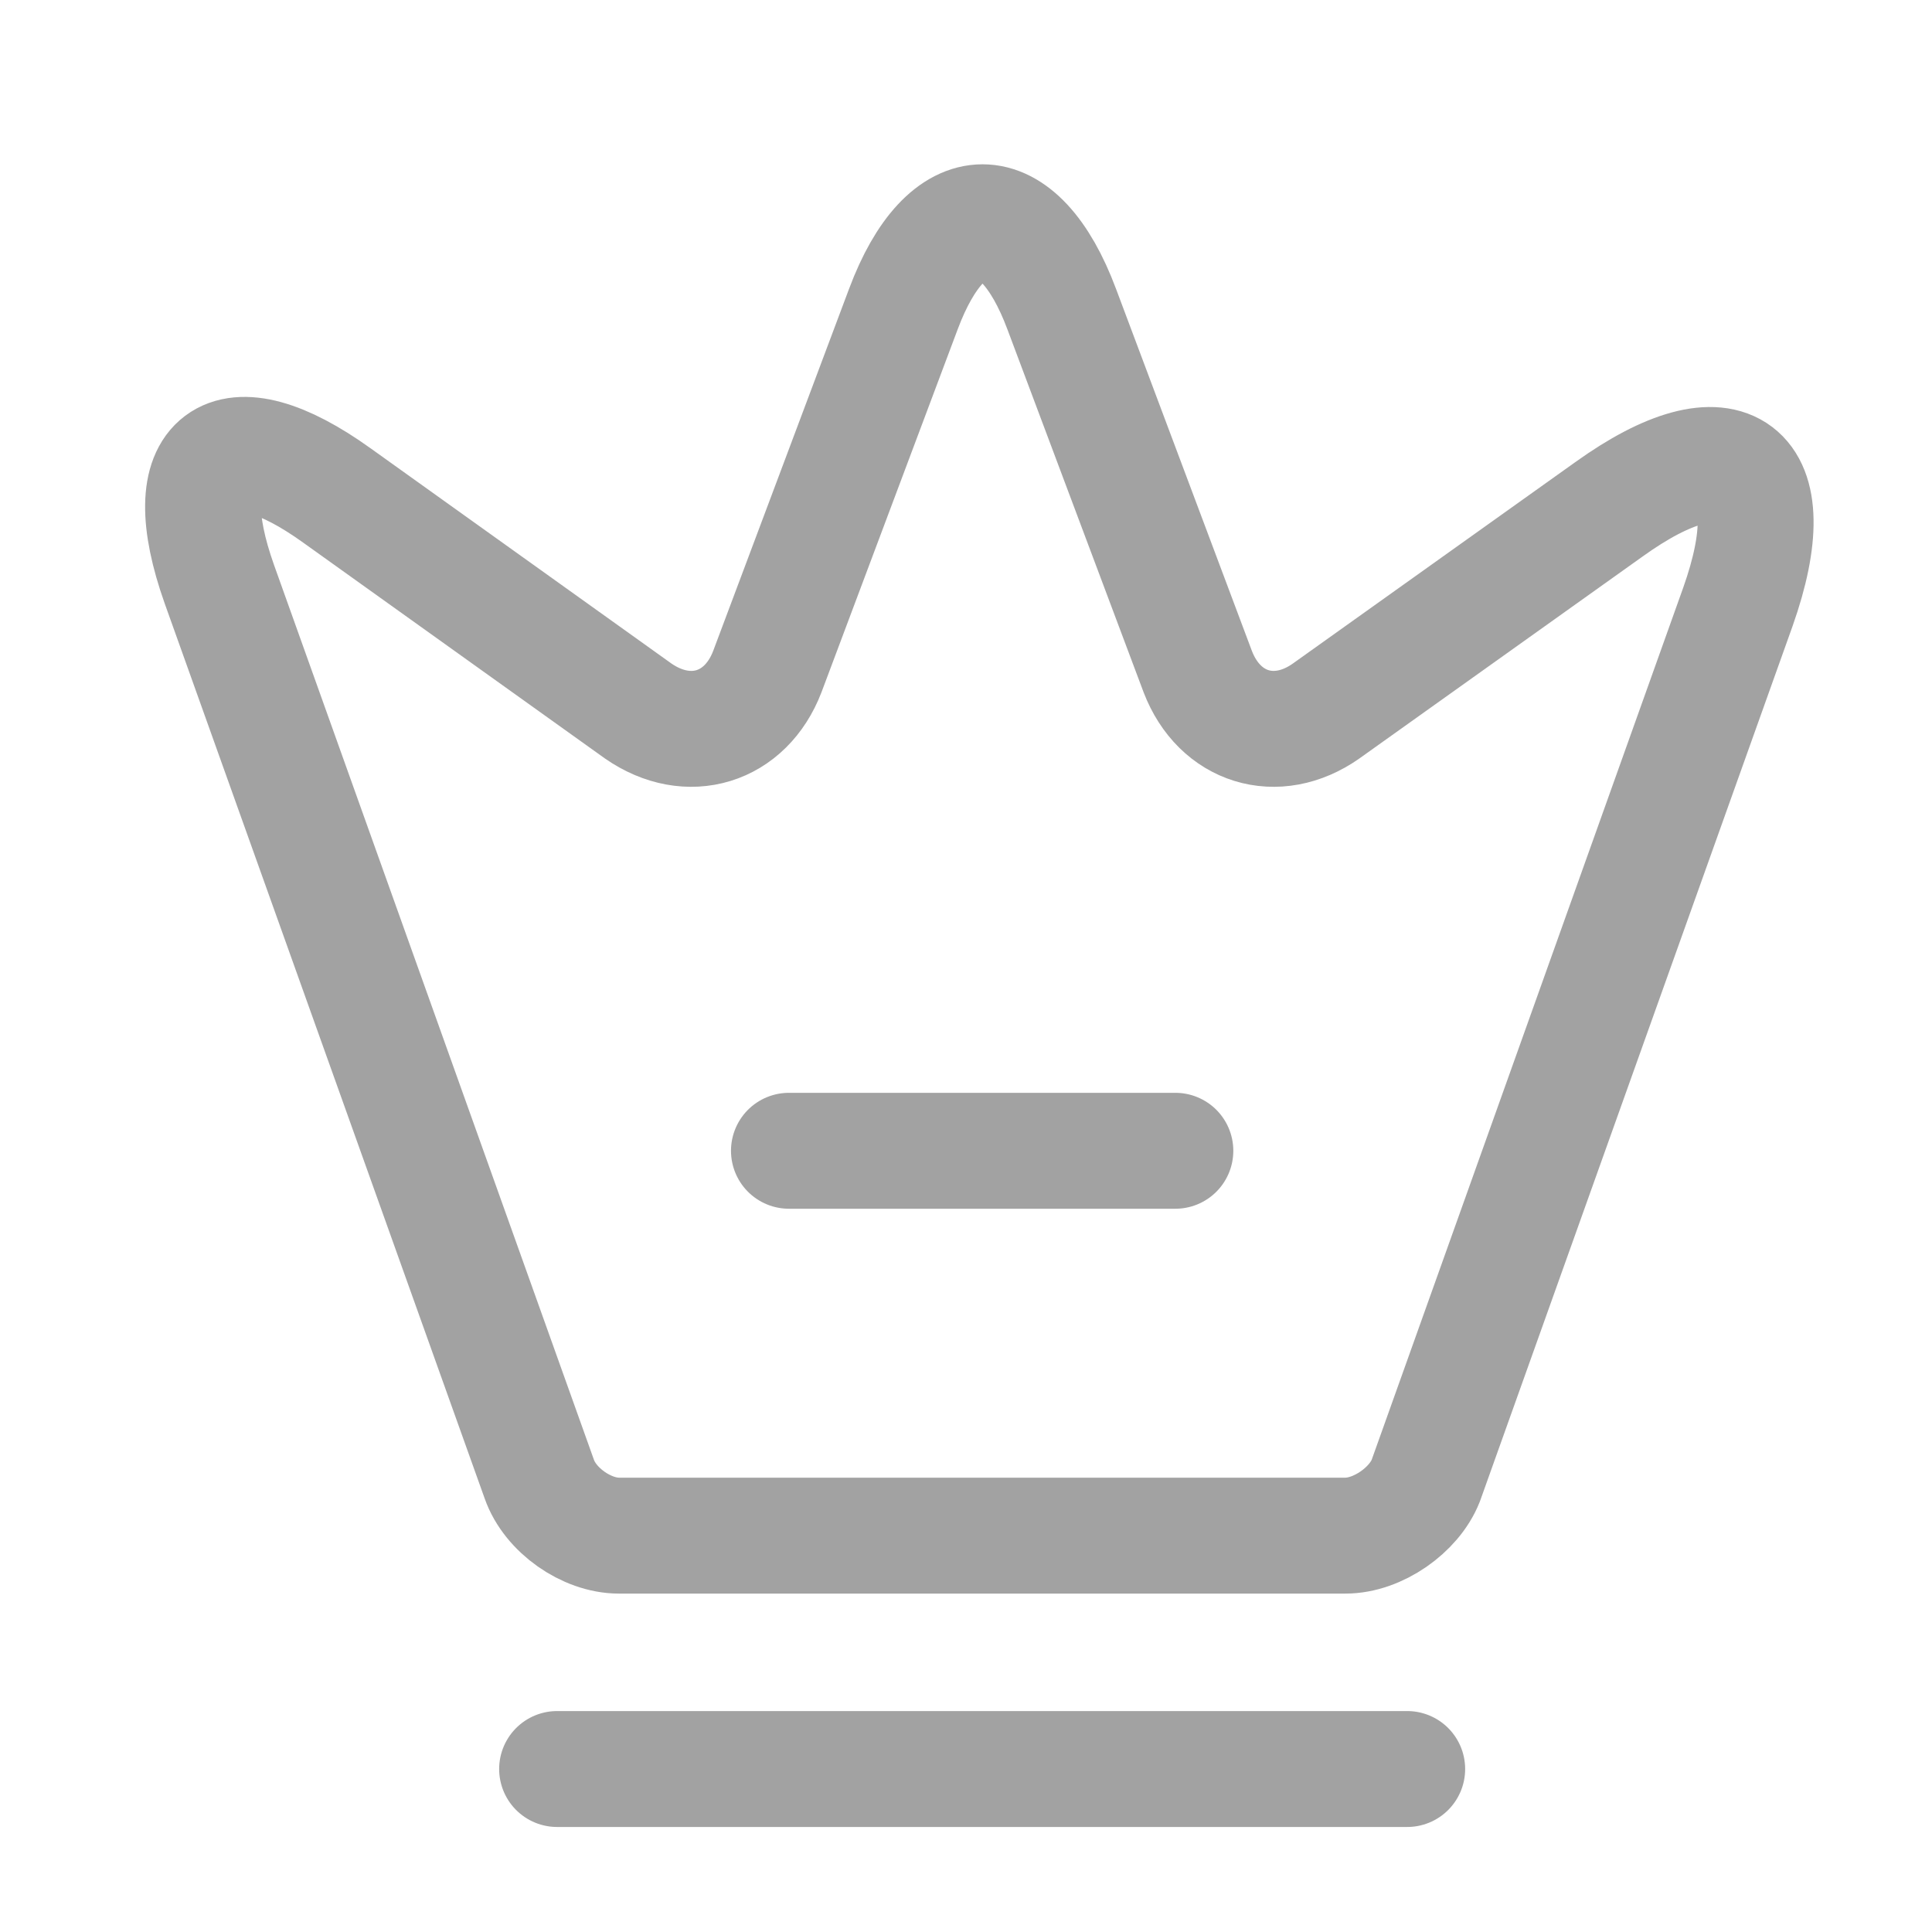
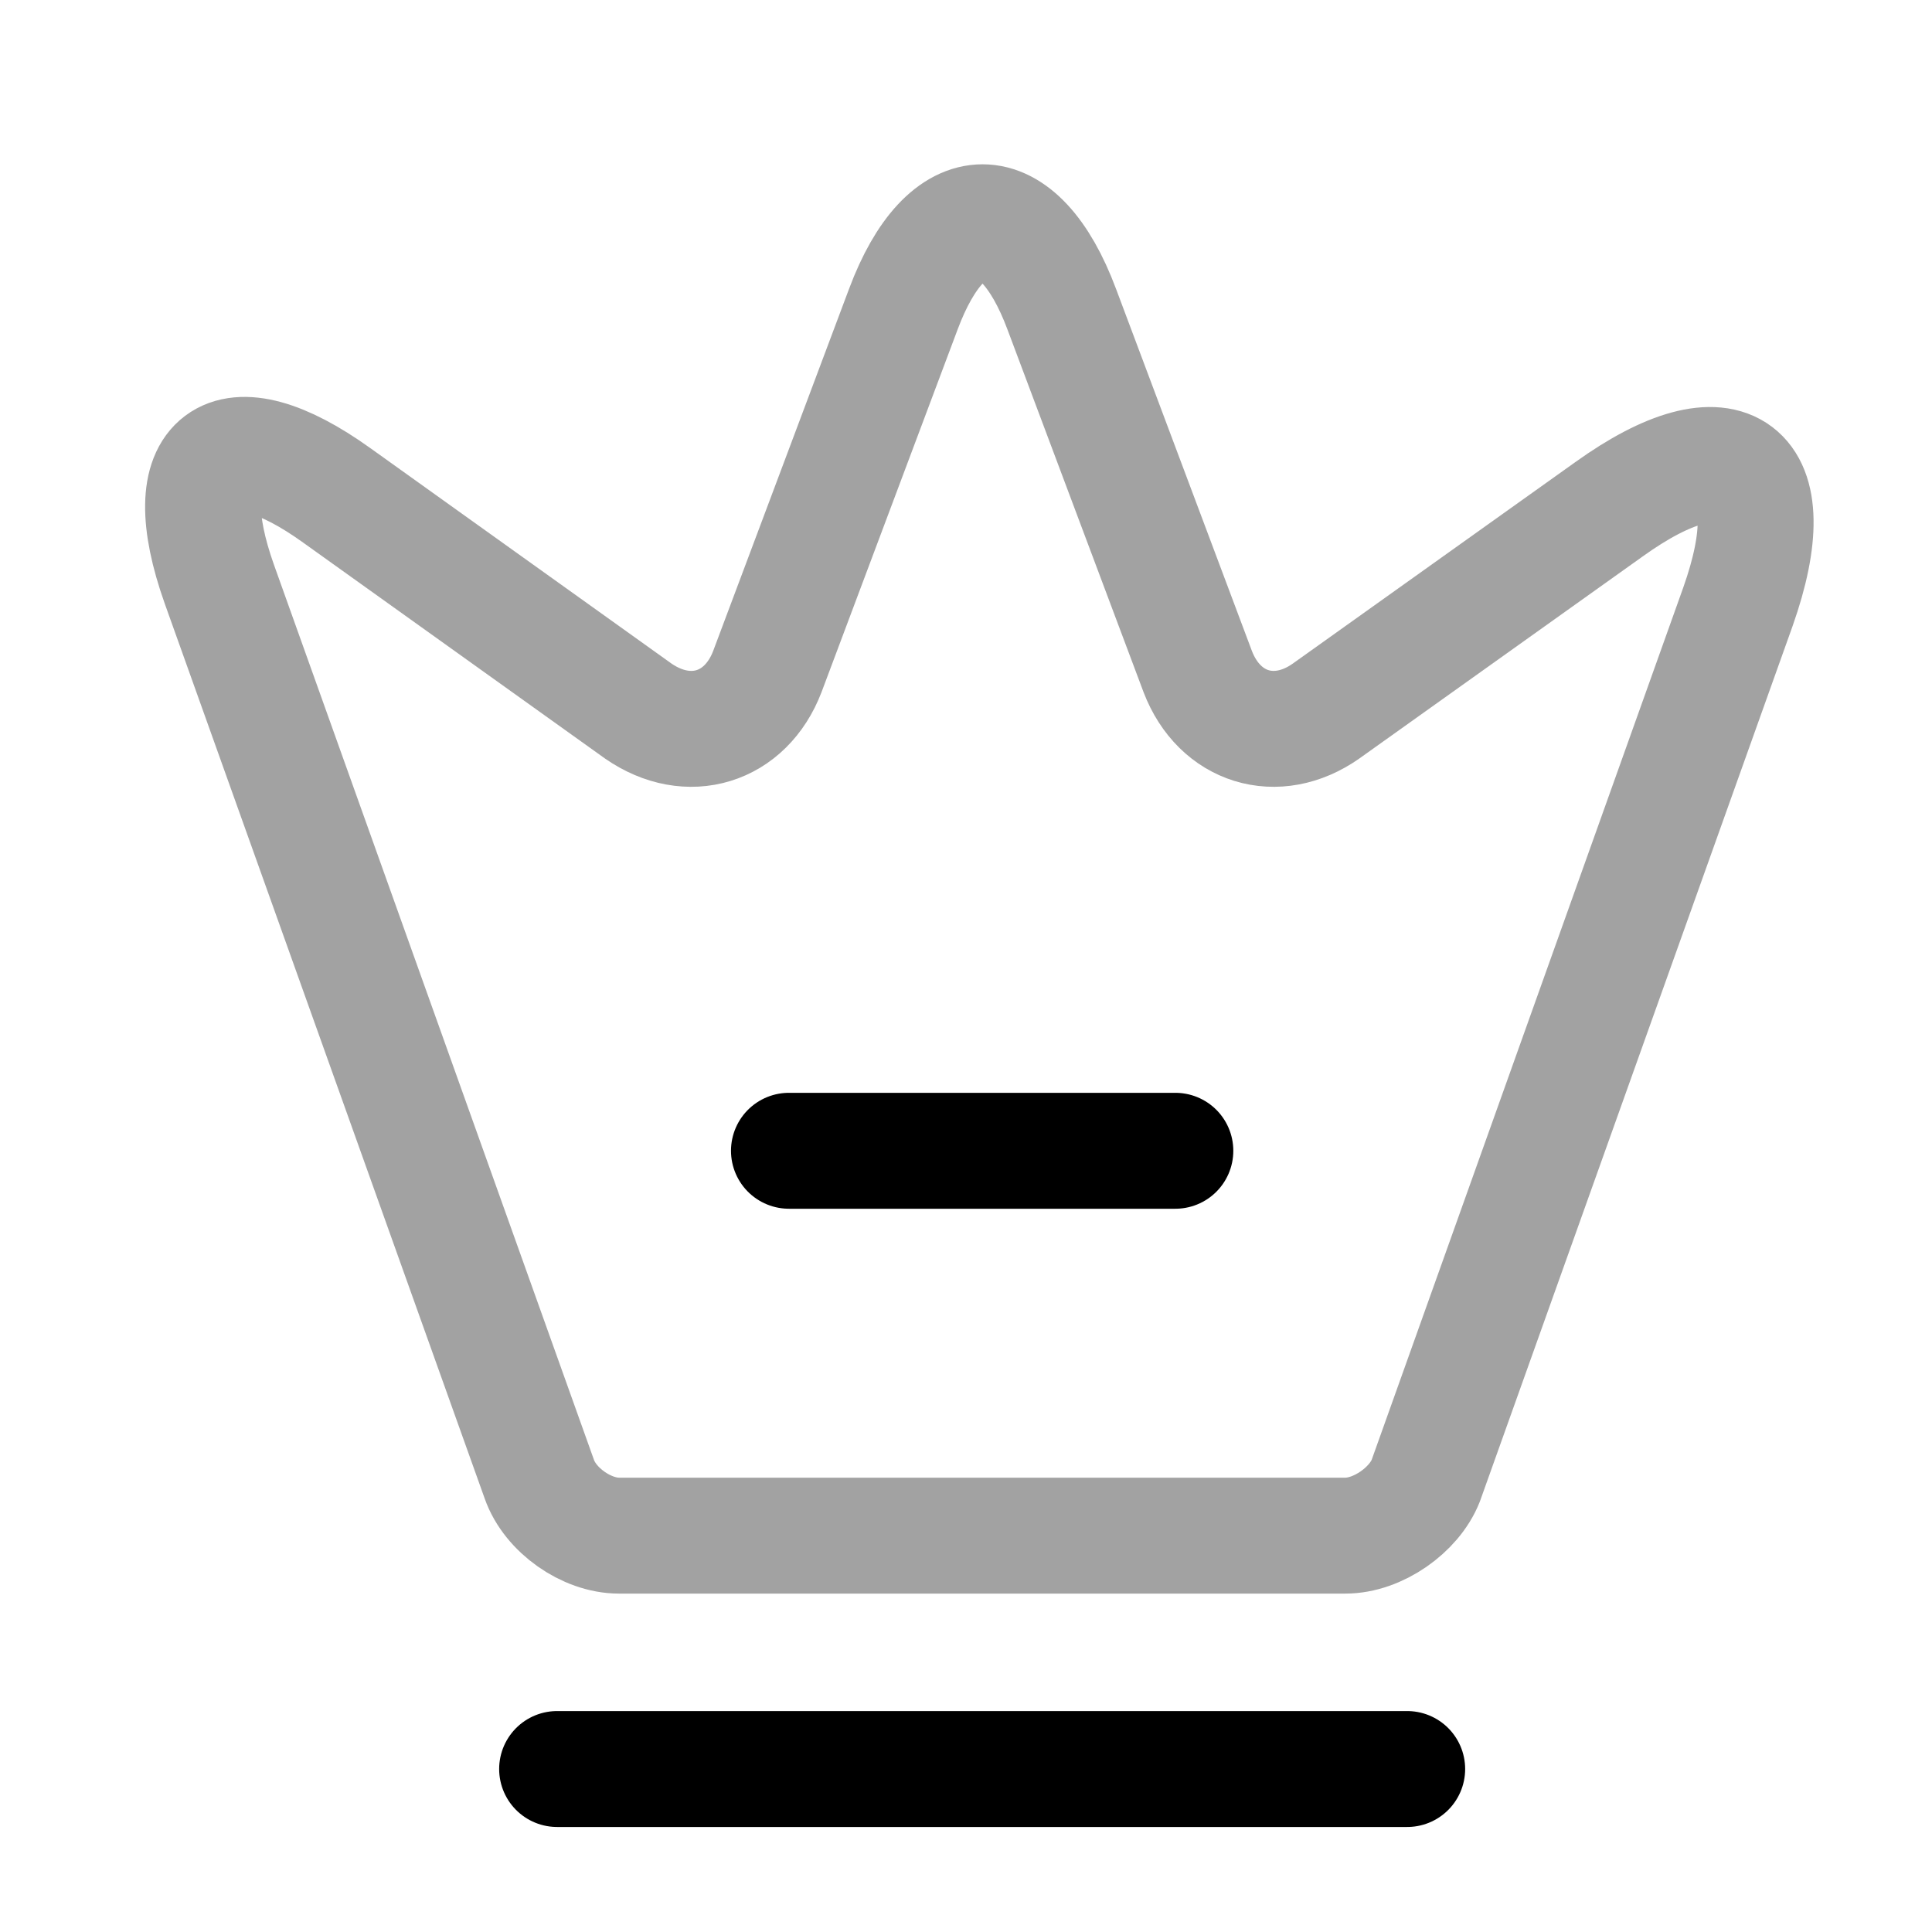
<svg xmlns="http://www.w3.org/2000/svg" width="25" height="25" viewBox="0 0 25 25" fill="none">
  <path d="M17.409 19.871H8.009C7.589 19.871 7.119 19.541 6.979 19.141L2.839 7.561C2.249 5.901 2.939 5.391 4.359 6.411L8.259 9.201C8.909 9.651 9.649 9.421 9.929 8.691L11.689 4.001C12.249 2.501 13.179 2.501 13.739 4.001L15.499 8.691C15.779 9.421 16.519 9.651 17.159 9.201L20.819 6.591C22.379 5.471 23.129 6.041 22.489 7.851L18.449 19.161C18.299 19.541 17.829 19.871 17.409 19.871Z" stroke="#A2A2A2" stroke-width="1.5" stroke-linecap="round" stroke-linejoin="round" />
-   <path d="M7.209 22.891H18.209" stroke="#A2A2A2" stroke-width="1.5" stroke-linecap="round" stroke-linejoin="round" />
-   <path d="M10.209 14.891H15.209" stroke="#A2A2A2" stroke-width="1.5" stroke-linecap="round" stroke-linejoin="round" />
+   <path d="M7.209 22.891H18.209" stroke="currentColor" stroke-width="1.5" stroke-linecap="round" stroke-linejoin="round" />
+   <path d="M10.209 14.891H15.209" stroke="currentColor" stroke-width="1.5" stroke-linecap="round" stroke-linejoin="round" />
</svg>
